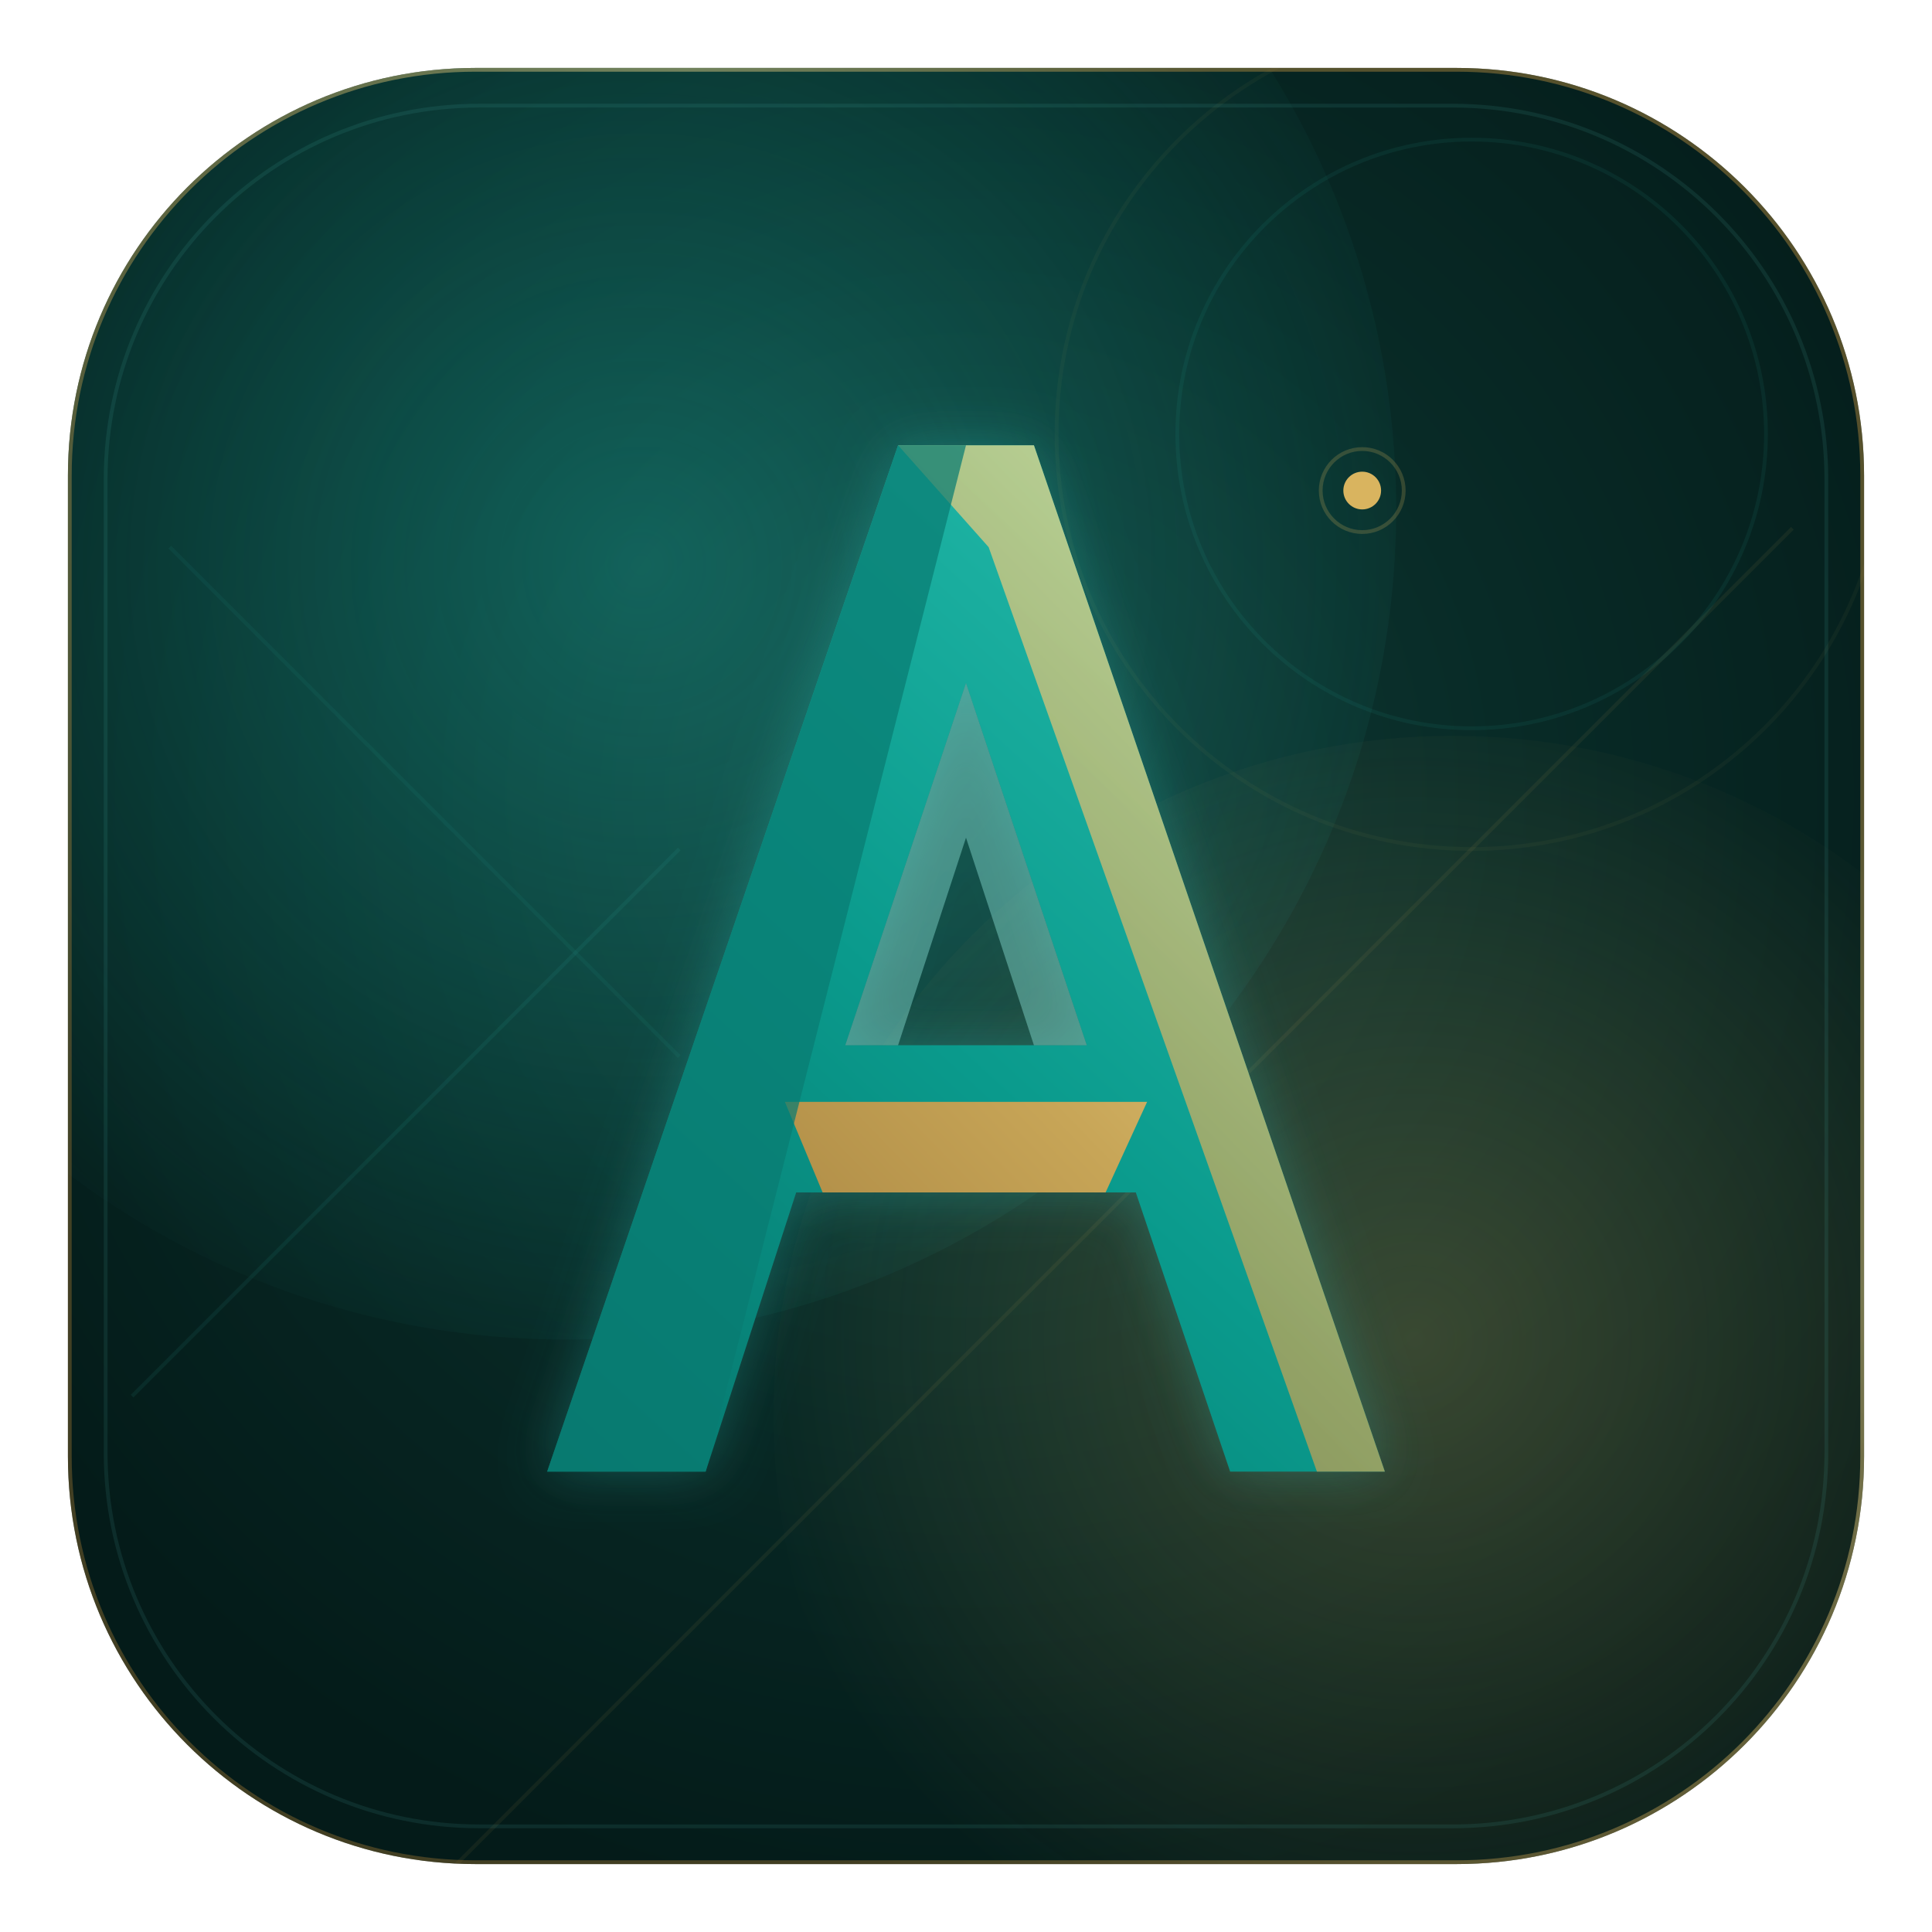
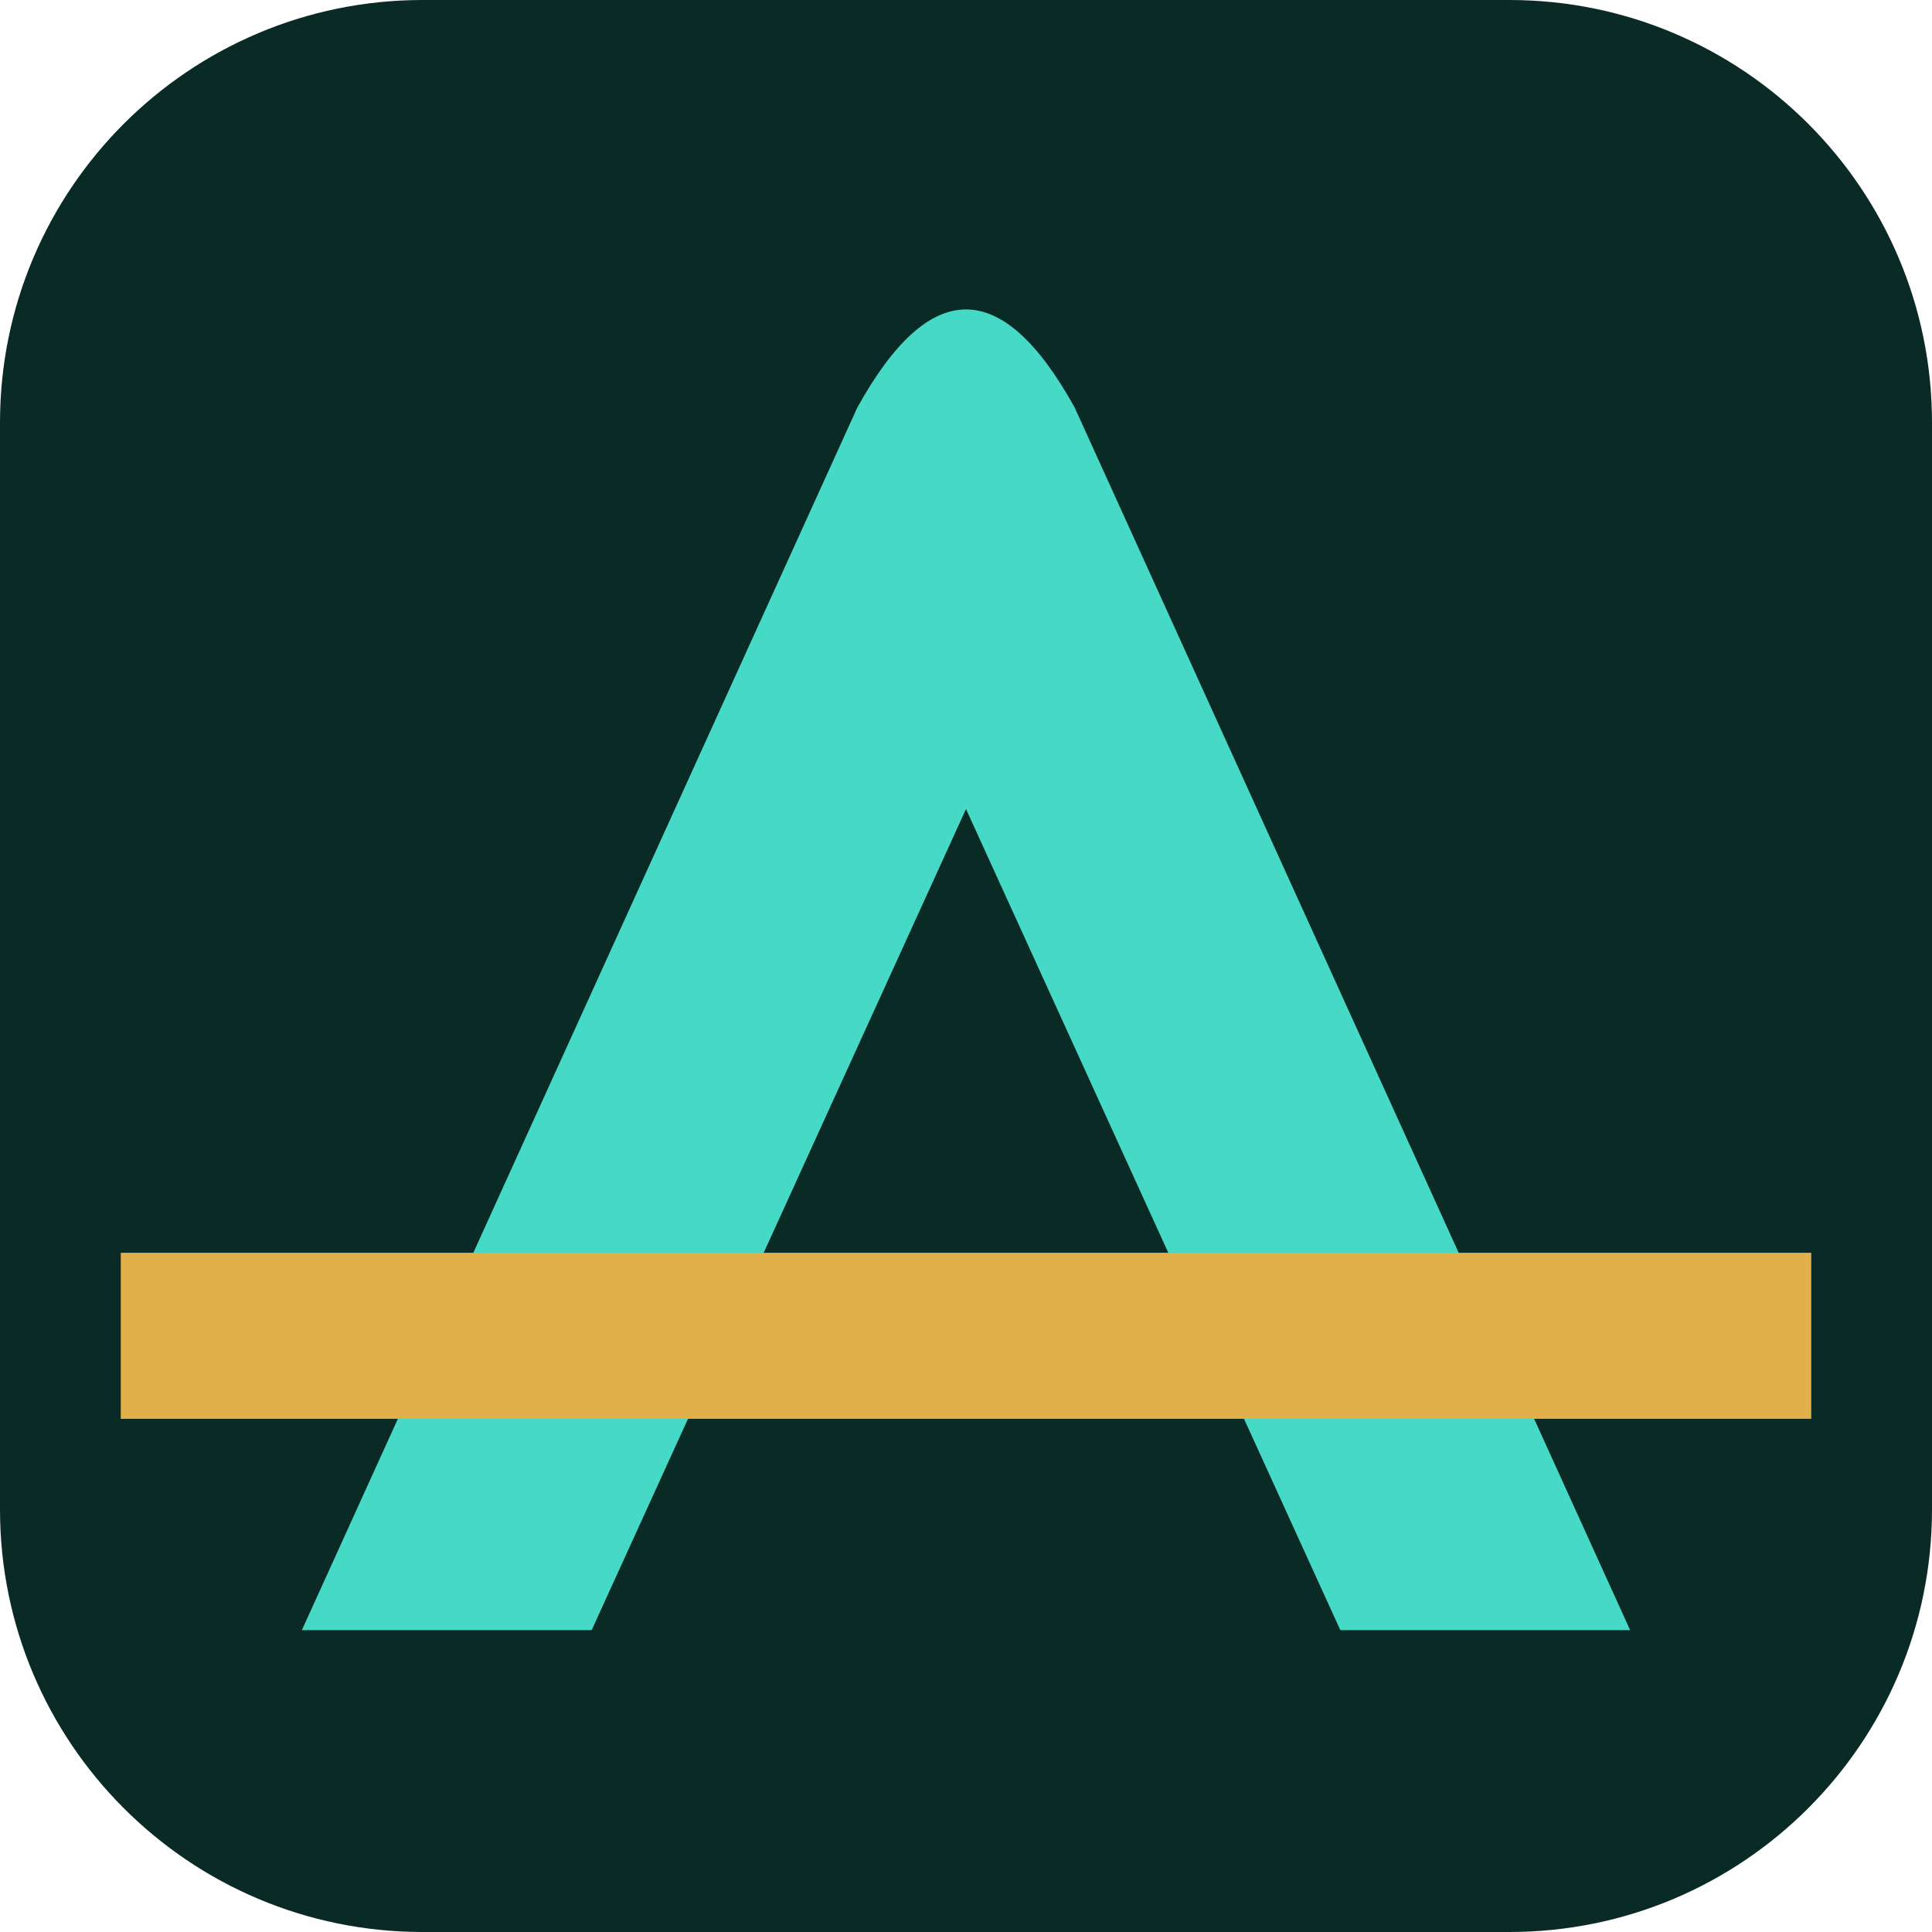
- <svg xmlns="http://www.w3.org/2000/svg" width="512" height="512" viewBox="0 0 512 512" fill="none">
-   <defs>
-     <linearGradient id="tealGradient" x1="90" y1="420" x2="410" y2="70" gradientUnits="userSpaceOnUse">
-       <stop offset="0" stop-color="#05665F" />
-       <stop offset="0.45" stop-color="#0A9A8C" />
-       <stop offset="1" stop-color="#35D0BF" />
-     </linearGradient>
-     <linearGradient id="goldGradient" x1="120" y1="390" x2="410" y2="110" gradientUnits="userSpaceOnUse">
-       <stop offset="0" stop-color="#8E6A2F" />
-       <stop offset="0.45" stop-color="#C7A557" />
-       <stop offset="0.75" stop-color="#F0D78A" />
-       <stop offset="1" stop-color="#B98B3E" />
-     </linearGradient>
-     <radialGradient id="backgroundGradient" cx="0" cy="0" r="1" gradientUnits="userSpaceOnUse" gradientTransform="translate(256 210) rotate(90) scale(300)">
-       <stop offset="0" stop-color="#123C37" />
-       <stop offset="0.48" stop-color="#082B27" />
-       <stop offset="1" stop-color="#041B19" />
-     </radialGradient>
-     <radialGradient id="tealGlow" cx="0" cy="0" r="1" gradientUnits="userSpaceOnUse" gradientTransform="translate(170 150) rotate(45) scale(230)">
-       <stop offset="0" stop-color="#22CFC0" stop-opacity=".32" />
-       <stop offset="1" stop-color="#22CFC0" stop-opacity="0" />
-     </radialGradient>
-     <radialGradient id="goldGlow" cx="0" cy="0" r="1" gradientUnits="userSpaceOnUse" gradientTransform="translate(375 355) rotate(45) scale(180)">
-       <stop offset="0" stop-color="#D9B45F" stop-opacity=".24" />
-       <stop offset="1" stop-color="#D9B45F" stop-opacity="0" />
-     </radialGradient>
-     <filter id="logoGlow" x="-50%" y="-50%" width="200%" height="200%">
-       <feGaussianBlur stdDeviation="7" result="blur" />
-       <feColorMatrix in="blur" type="matrix" values="           0 0 0 0 0.04           0 0 0 0 0.65           0 0 0 0 0.58           0 0 0 .55 0         " />
-     </filter>
-     <clipPath id="roundedShape">
-       <rect x="18" y="18" width="476" height="476" rx="108" />
-     </clipPath>
-   </defs>
-   <g clip-path="url(#roundedShape)">
-     <rect x="18" y="18" width="476" height="476" rx="108" fill="url(#backgroundGradient)" />
-     <circle cx="150" cy="135" r="220" fill="url(#tealGlow)" />
-     <circle cx="385" cy="375" r="180" fill="url(#goldGlow)" />
-     <path d="M35 370L180 225" stroke="#35D0BF" stroke-opacity=".08" stroke-width="1" />
-     <path d="M120 495L475 140" stroke="#D9B45F" stroke-opacity=".07" stroke-width="1" />
-     <path d="M45 145L180 280" stroke="#35D0BF" stroke-opacity=".06" stroke-width="1" />
-     <circle cx="390" cy="115" r="78" stroke="#35D0BF" stroke-opacity=".07" stroke-width="1" />
-     <circle cx="390" cy="115" r="110" stroke="#D9B45F" stroke-opacity=".045" stroke-width="1" />
-   </g>
-   <path d="       M145 390       L238 118       L274 118       L367 390       L326 390       L301 316       L211 316       L187 390       Z        M224 277       L288 277       L256 181       Z     " fill="#12B8AA" opacity=".5" filter="url(#logoGlow)" />
-   <path d="       M145 390        L238 118       L274 118        L367 390        L326 390        L301 316        L211 316        L187 390        Z        M224 277        L288 277        L256 181        Z     " fill="url(#tealGradient)" fill-rule="evenodd" clip-rule="evenodd" />
-   <path d="       M208 292       L304 292       L293 316       L218 316       Z     " fill="url(#goldGradient)" />
-   <path d="       M238 118       L274 118       L367 390       L349 390       L262 145       L238 118       Z     " fill="url(#goldGradient)" opacity=".72" />
-   <path d="       M238 118       L256 118       L187 390       L145 390       Z     " fill="#087C72" opacity=".72" />
-   <path d="       M256 181       L288 277       L274 277       L256 222       L238 277       L224 277       Z     " fill="#8FE6DC" opacity=".42" />
-   <circle cx="361" cy="130" r="5" fill="#D9B45F" />
-   <circle cx="361" cy="130" r="11" stroke="#D9B45F" stroke-opacity=".22" stroke-width="1" />
-   <rect x="18.5" y="18.5" width="475" height="475" rx="107.5" stroke="url(#goldGradient)" stroke-opacity=".45" stroke-width="1" />
-   <rect x="28" y="28" width="456" height="456" rx="99" stroke="#5ED8CC" stroke-opacity=".10" stroke-width="1" />
+ <svg xmlns="http://www.w3.org/2000/svg" viewBox="0 0 64 64" role="img" aria-label="FAYAD">
+   <rect width="64" height="64" rx="14" fill="#0a2a26" />
+   <path d="M10 54 28.4 13.5Q32 7 35.6 13.5L54 54h-9.6L32 26.8 19.6 54z" fill="#46d9c6" />
+   <rect x="4" y="41.5" width="56" height="5.5" fill="#e2b04a" />
</svg>
